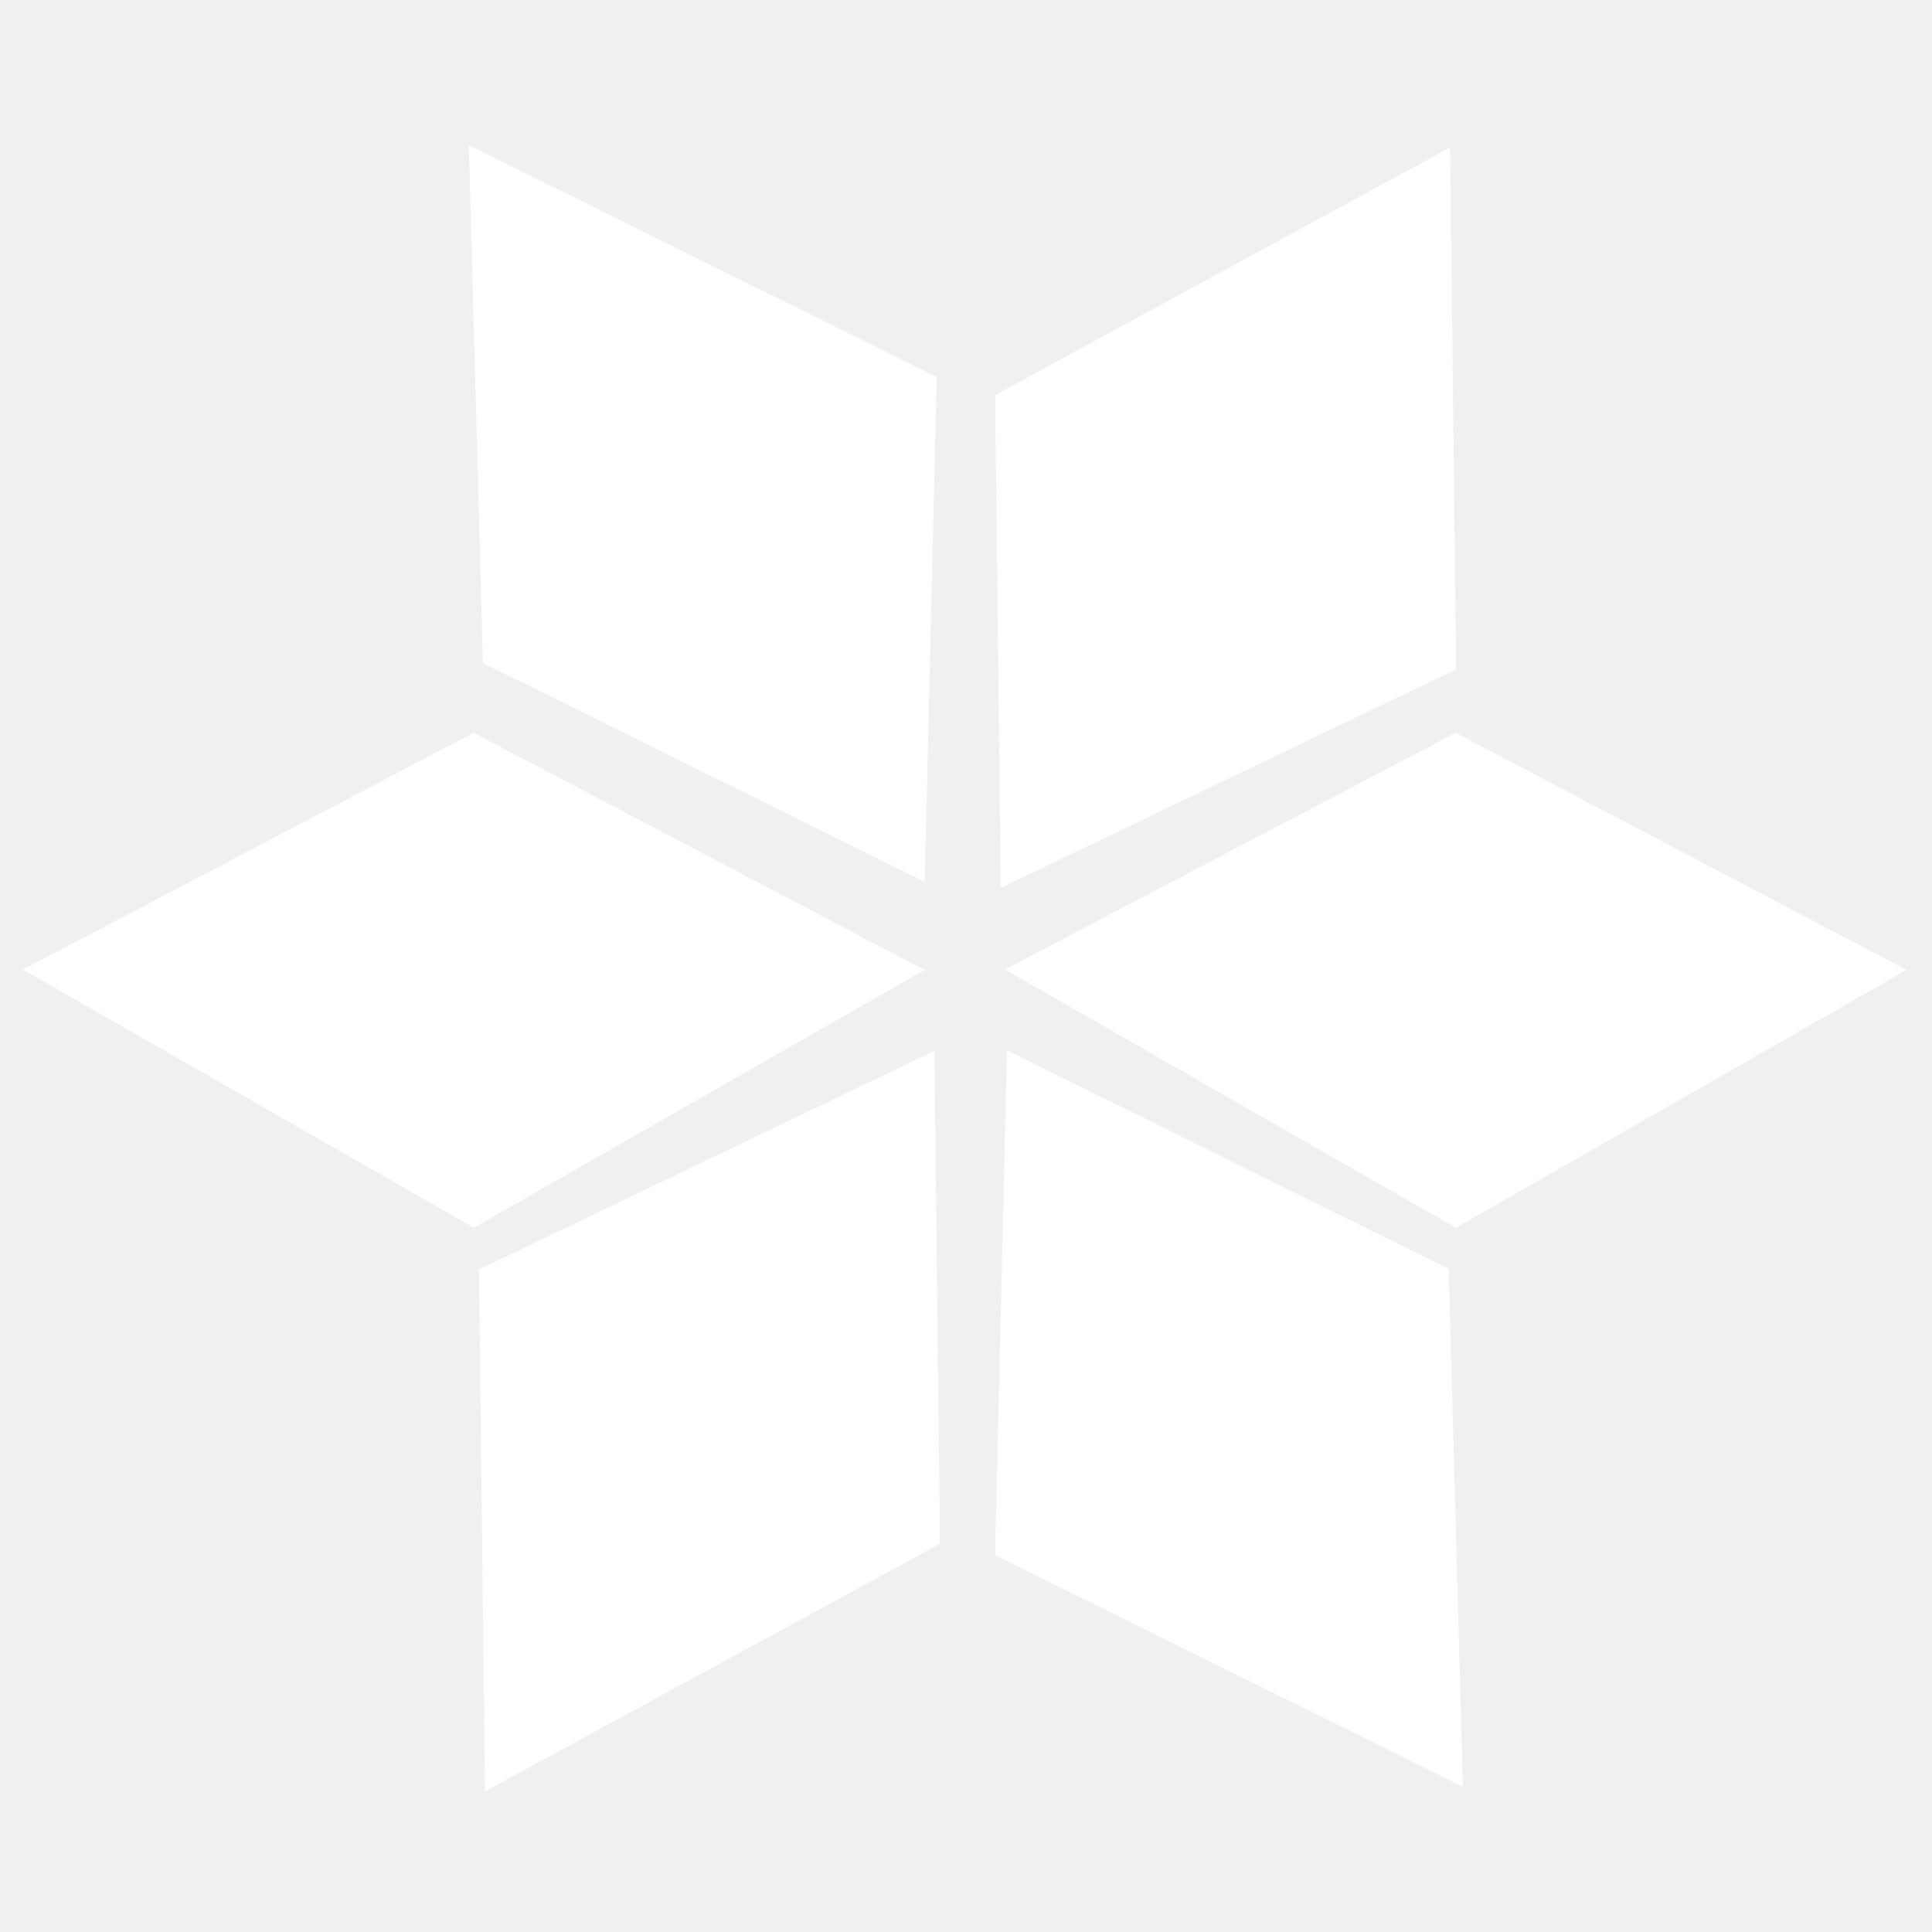
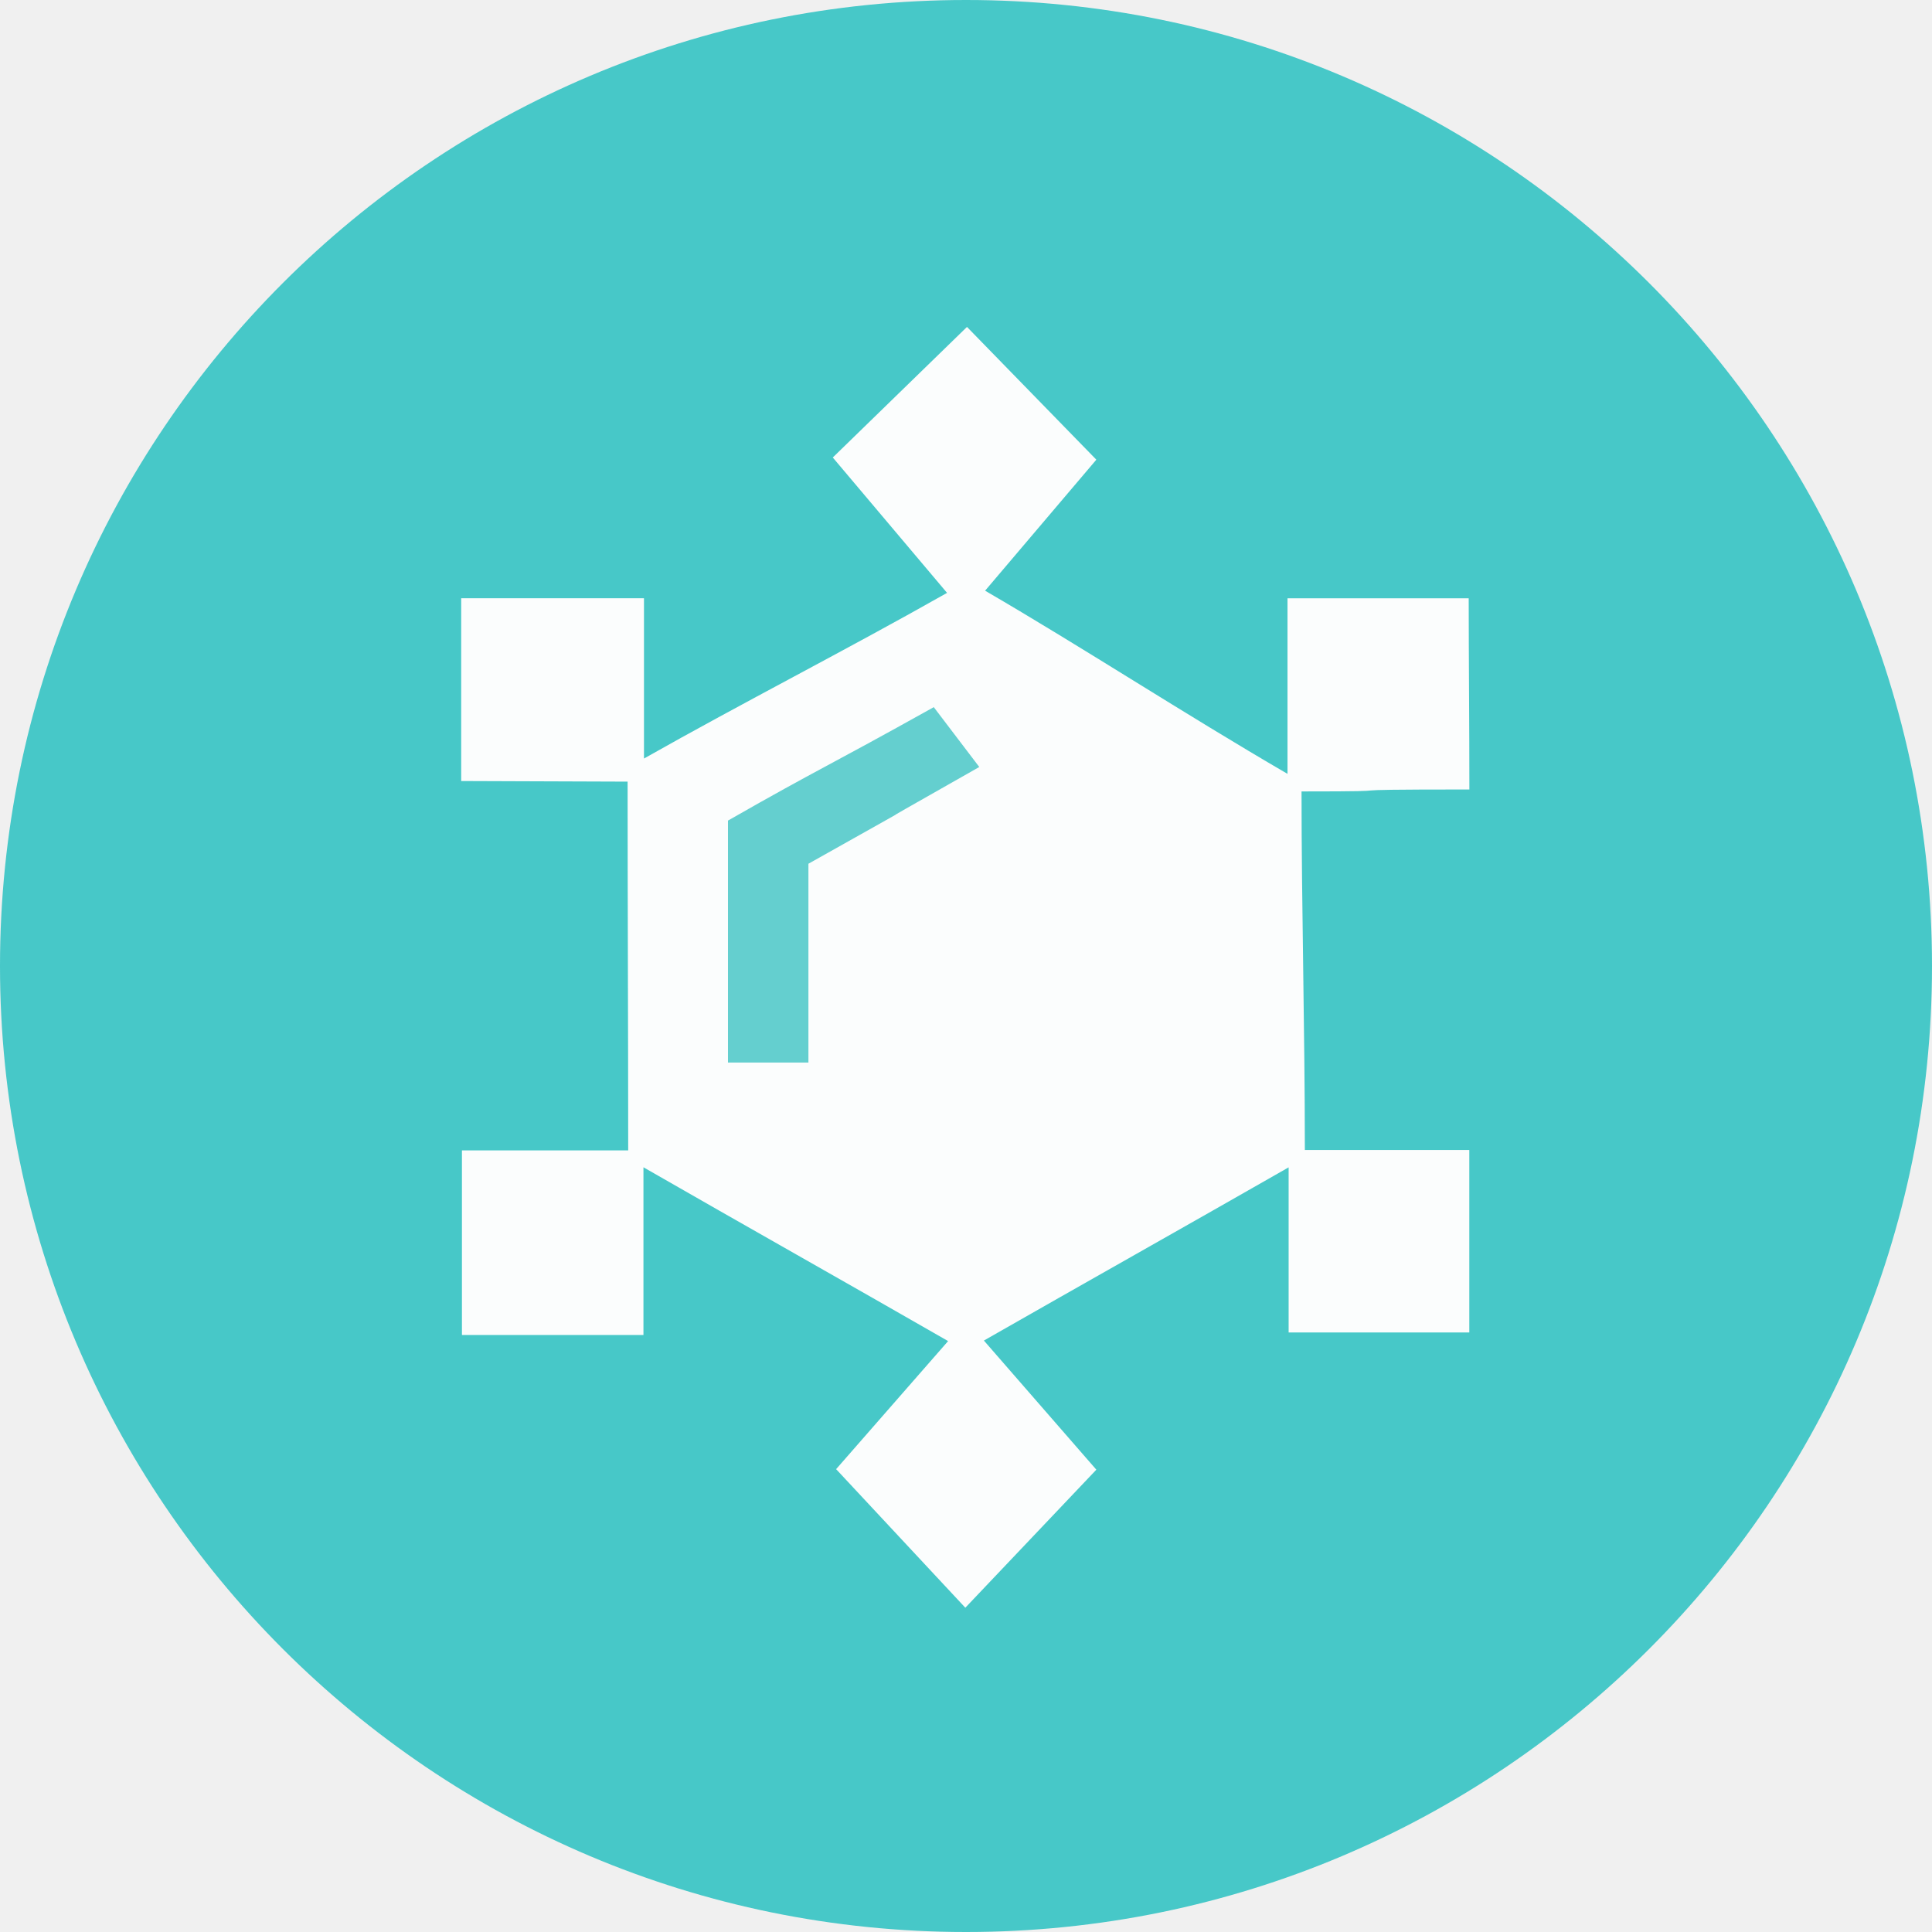
- <svg xmlns="http://www.w3.org/2000/svg" width="512" height="512" viewBox="0 0 512 512" fill="none">
-   <path fill-rule="evenodd" clip-rule="evenodd" d="M384.304 39.042L385.879 177.392L265.209 235.319L263.721 104.69L384.304 39.042Z" fill="white" />
-   <path fill-rule="evenodd" clip-rule="evenodd" d="M505.269 257.047L385.814 325.374L266.288 256.939L385.752 194.187L505.269 257.047Z" fill="white" />
-   <path fill-rule="evenodd" clip-rule="evenodd" d="M245.04 257.047L125.585 325.374L6.059 256.939L125.523 194.187L245.04 257.047Z" fill="white" />
-   <path fill-rule="evenodd" clip-rule="evenodd" d="M124.243 38.475L248.229 99.881L245.059 233.697L127.993 175.719L124.243 38.475Z" fill="white" />
-   <path fill-rule="evenodd" clip-rule="evenodd" d="M387.678 473.525L263.692 412.119L266.862 278.302L383.928 336.281L387.678 473.525Z" fill="white" />
-   <path fill-rule="evenodd" clip-rule="evenodd" d="M128.525 474.77L126.949 336.42L247.62 278.493L249.108 409.121L128.525 474.77Z" fill="white" />
+ <svg xmlns="http://www.w3.org/2000/svg" id="Layer_1" data-name="Layer 1" viewBox="0 0 256 256">
+   <defs>
+     <style>
+       .cls-1 {
+         fill: #47c8c8;
+       }
+ 
+       .cls-2 {
+         fill: #fbfdfd;
+       }
+ 
+       .cls-3 {
+         fill: #64cfcf;
+       }
+     </style>
+   </defs>
+   <circle class="cls-1" cx="128" cy="128" r="128" />
+   <path class="cls-2" d="M110.36,60.61c6.05-5.88,11.4-11.09,17.77-17.29,5.97,6.13,11.17,11.47,17.14,17.59-4.92,5.79-9.31,10.96-14.74,17.36,12.8,7.44,26.4,16.32,40.07,24.27v-23.26h24.01c0,7.81,.09,16.68,.09,25.33-21.7,0-5.65,.26-22.24,.26,0,15.36,.44,31.53,.44,47.51h21.79v24.18h-23.94v-21.88c-13.22,7.56-27.06,15.34-40.38,22.95,5.13,5.9,9.4,10.79,14.9,17.11-5.37,5.66-10.66,11.23-17.36,18.29-5.96-6.39-11.21-12.02-17.12-18.36,4.98-5.7,9.44-10.8,14.84-16.97-13.25-7.61-27-15.35-40.37-23.03v22.22h-24.05v-24.46h22.03c0-15.56-.08-32.89-.08-48.86l-22.05-.08v-24.22h24.22c0,21.72,0,2.88,0,21.24,13.09-7.41,26.69-14.32,40.16-21.95-5.03-5.96-9.38-11.12-15.15-17.95Z" />
+   <path class="cls-3" d="M96.46,140.79v-32.06c12.55-7.16,12.55-6.81,27.27-15.03l6.03,7.93c-22.64,12.82,.71-.29-22.64,12.82v26.34h-10.66Z" />
</svg>
